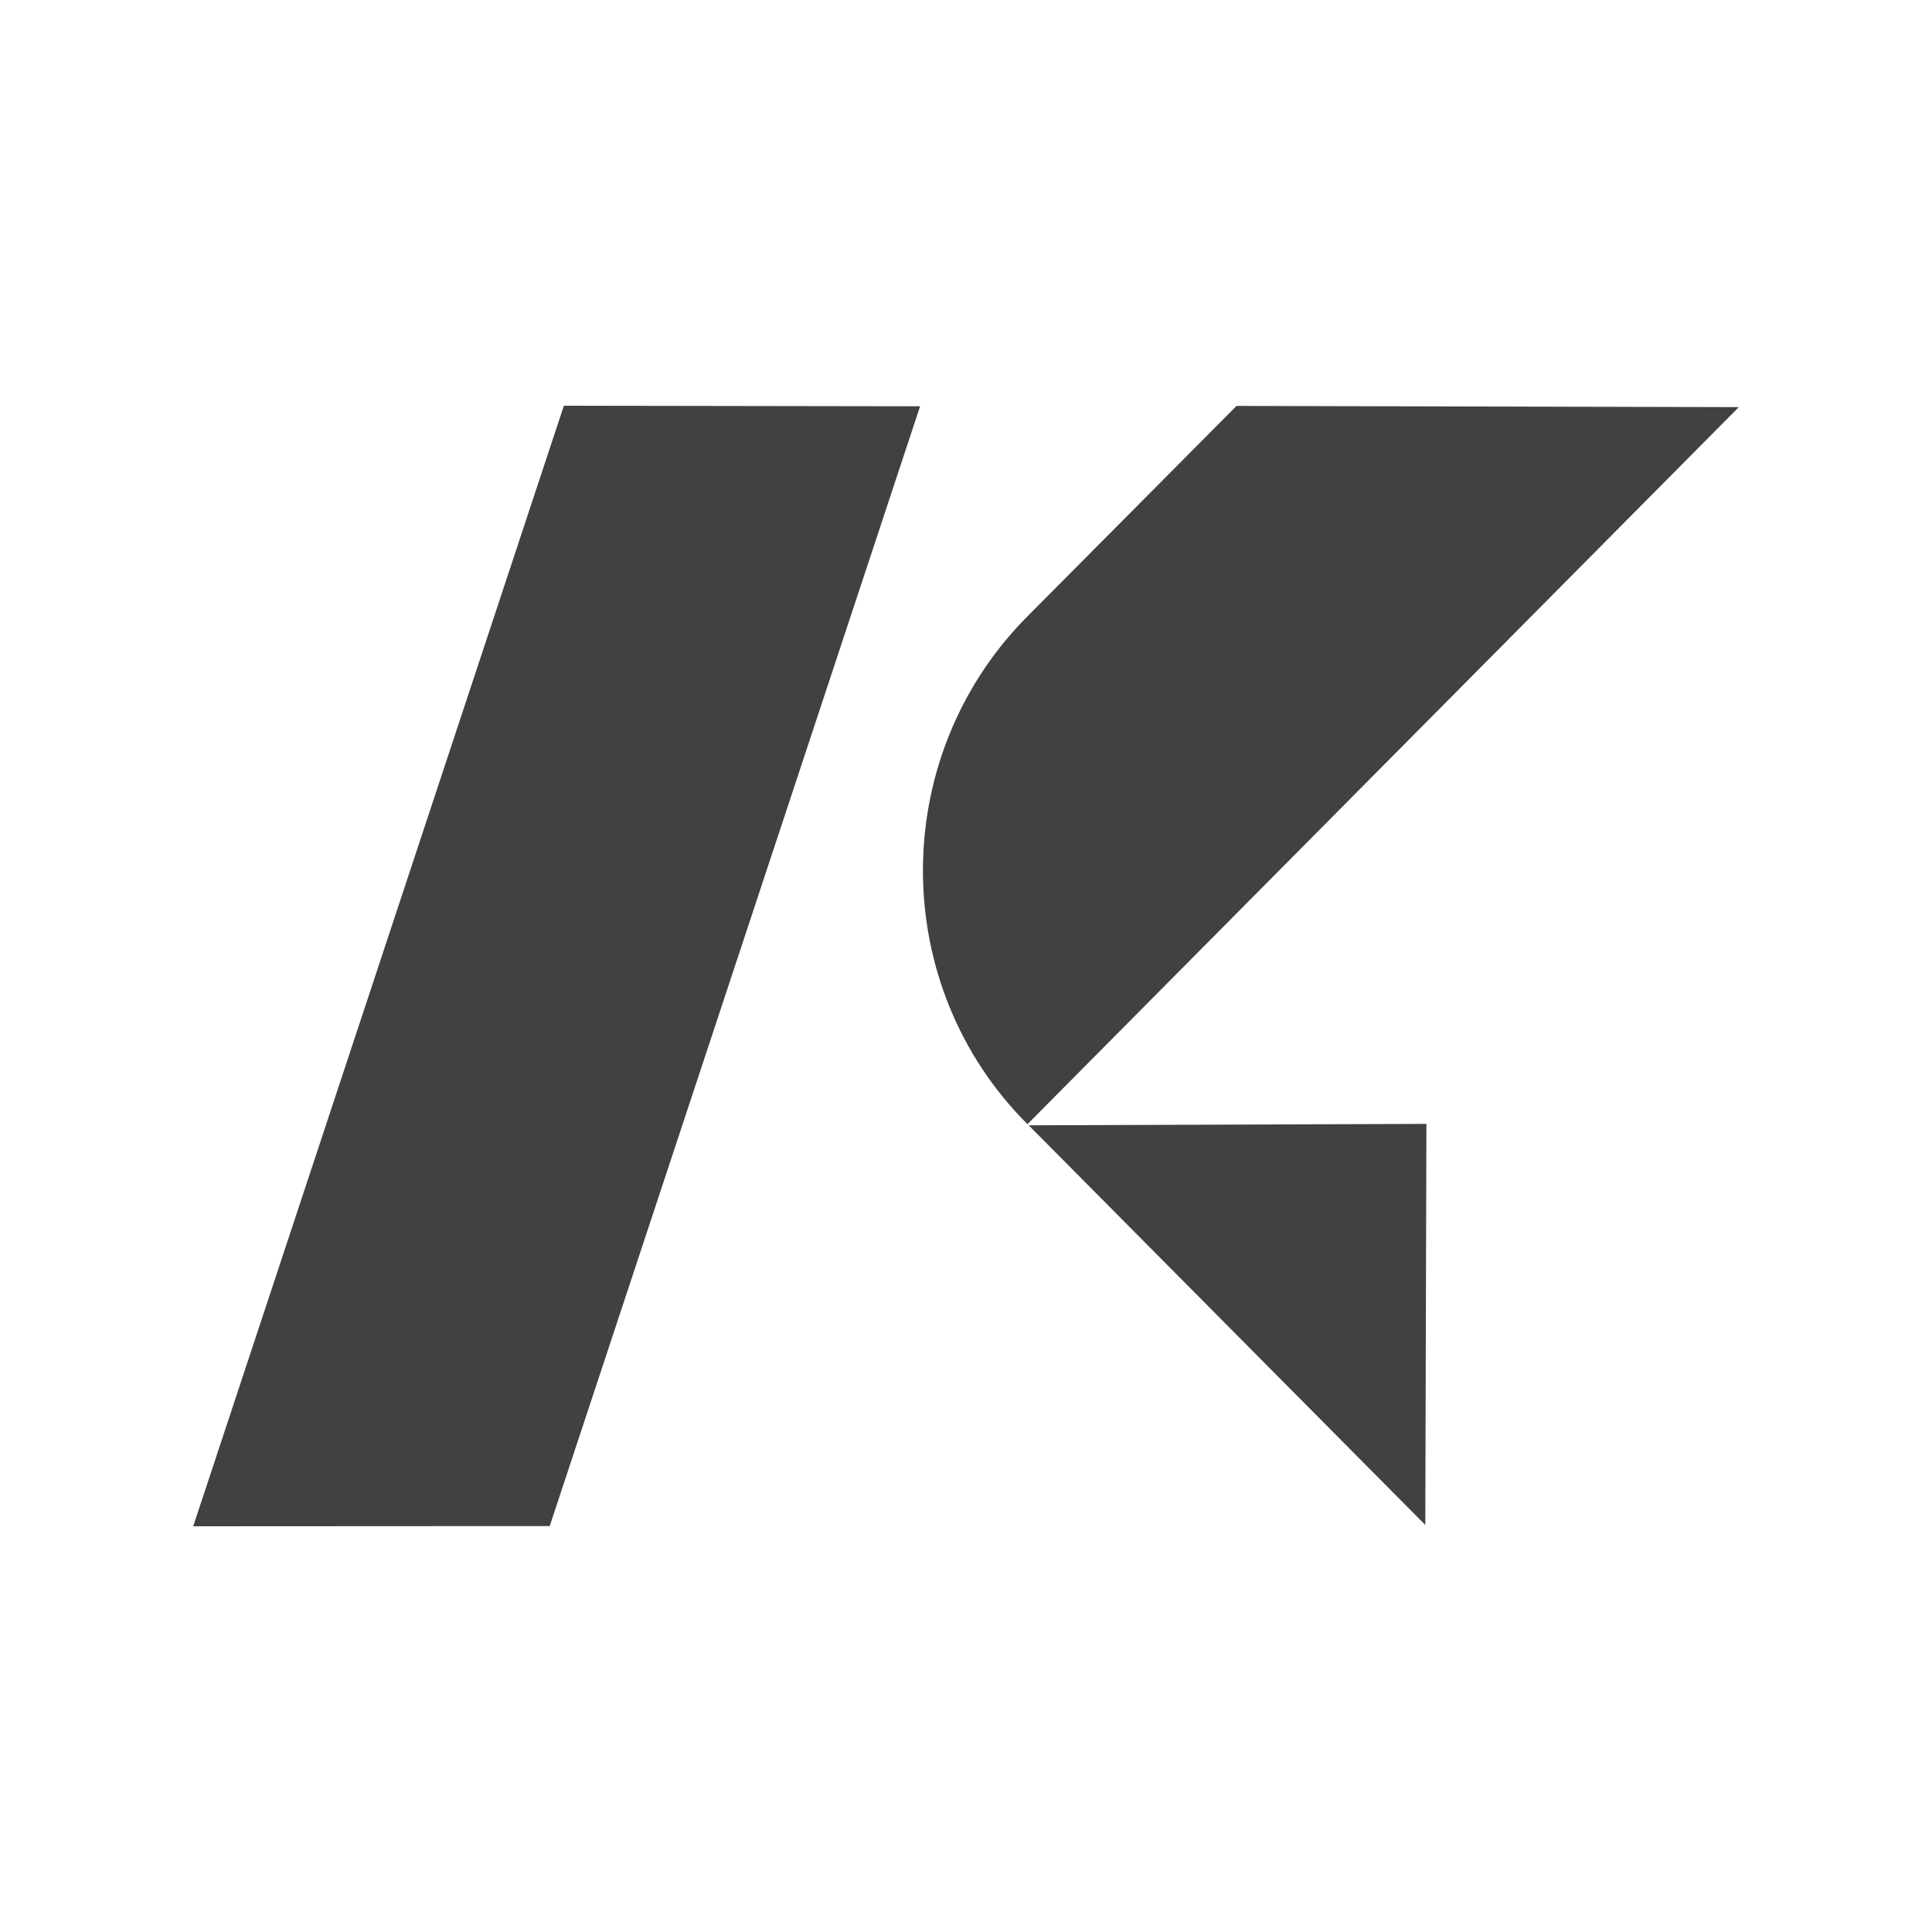
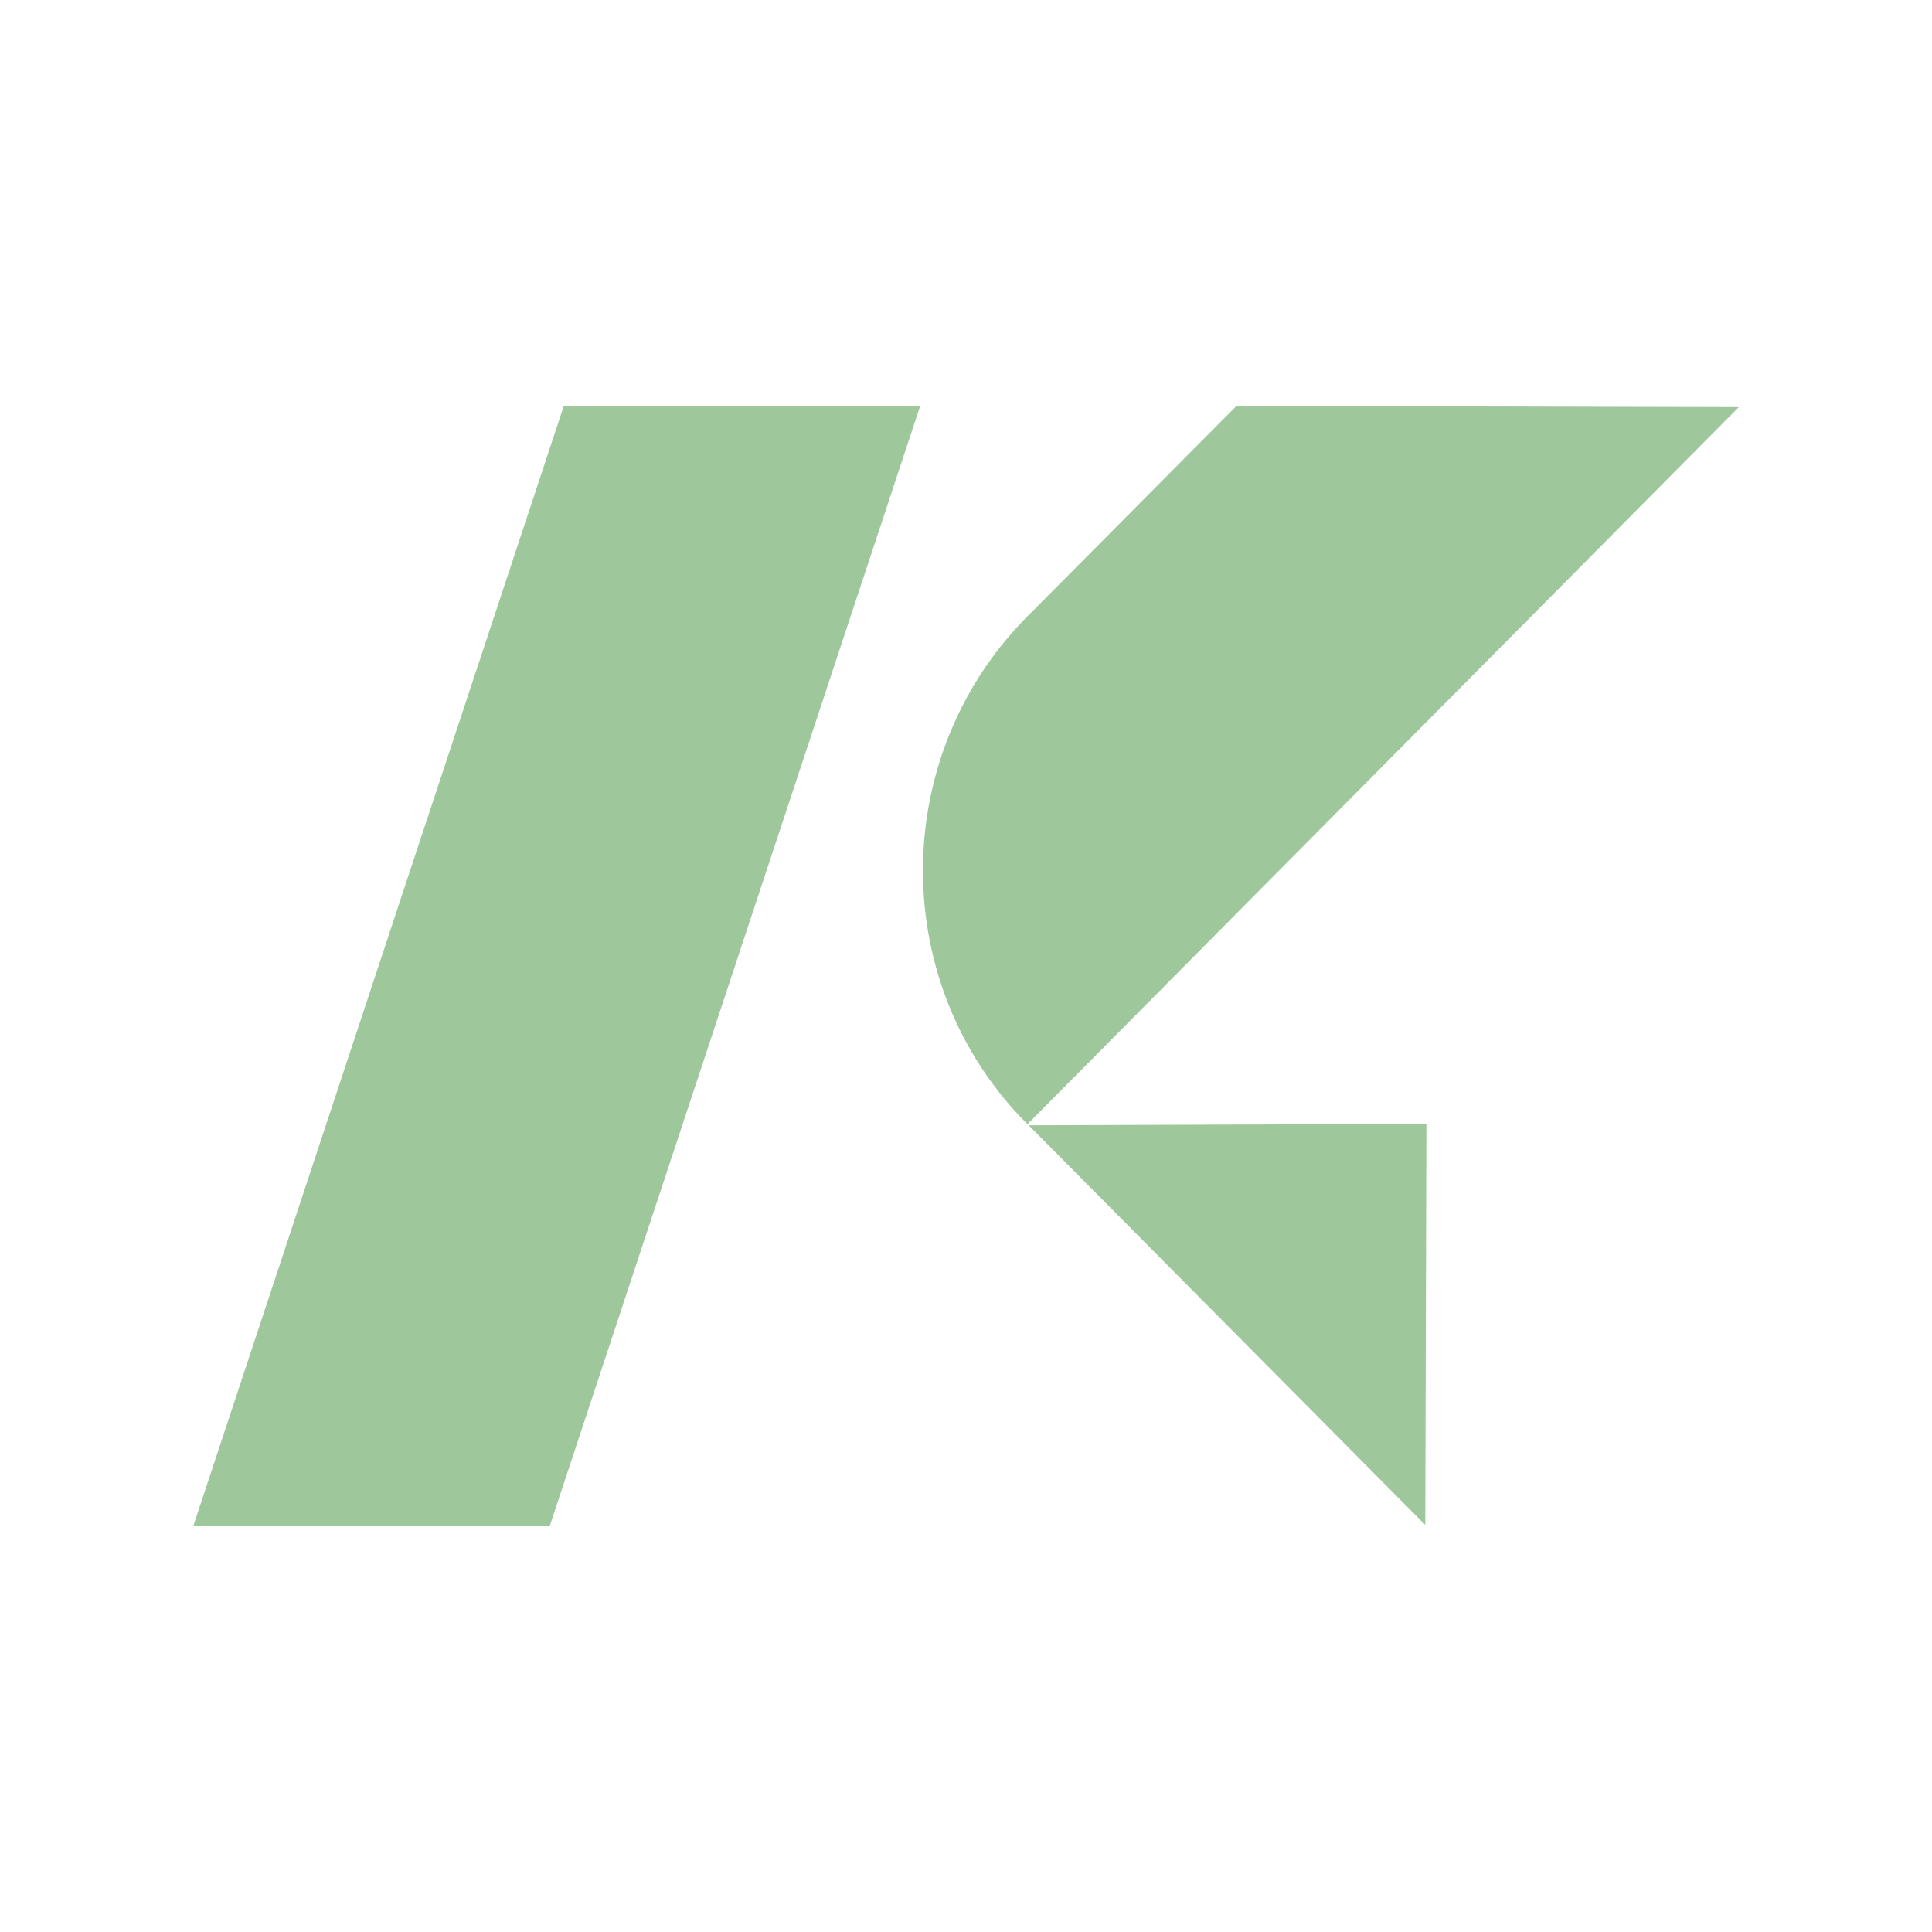
<svg xmlns="http://www.w3.org/2000/svg" xmlns:xlink="http://www.w3.org/1999/xlink" width="100px" height="100px" viewBox="0 0 100 100" version="1.1">
  <defs>
    <path d="M0,0 L100,0 L100,100 L0,100 L0,0 Z" id="path-1" />
  </defs>
  <g id="favicon" stroke="none" fill="none" xlink:href="#path-1" fill-rule="evenodd" stroke-width="1">
-     <g id="klatser" transform="translate(10, 21)" fill="#414141" fill-rule="nonzero">
+     <g id="klatser" transform="translate(10, 21)" fill="#9EC89C" fill-rule="nonzero">
      <path d="M18.453,57.99 L37.624,0.029 L19.186,0 L0,58 L18.453,57.99 Z M43.182,37.187 L80,0.073 L54.002,0.01 L43.007,11.077 C35.963,18.356 36.031,30.05 43.182,37.187 Z M63.831,37.172 L43.245,37.246 L63.773,57.931 L63.831,37.172 Z" id="Shape" />
    </g>
  </g>
</svg>
